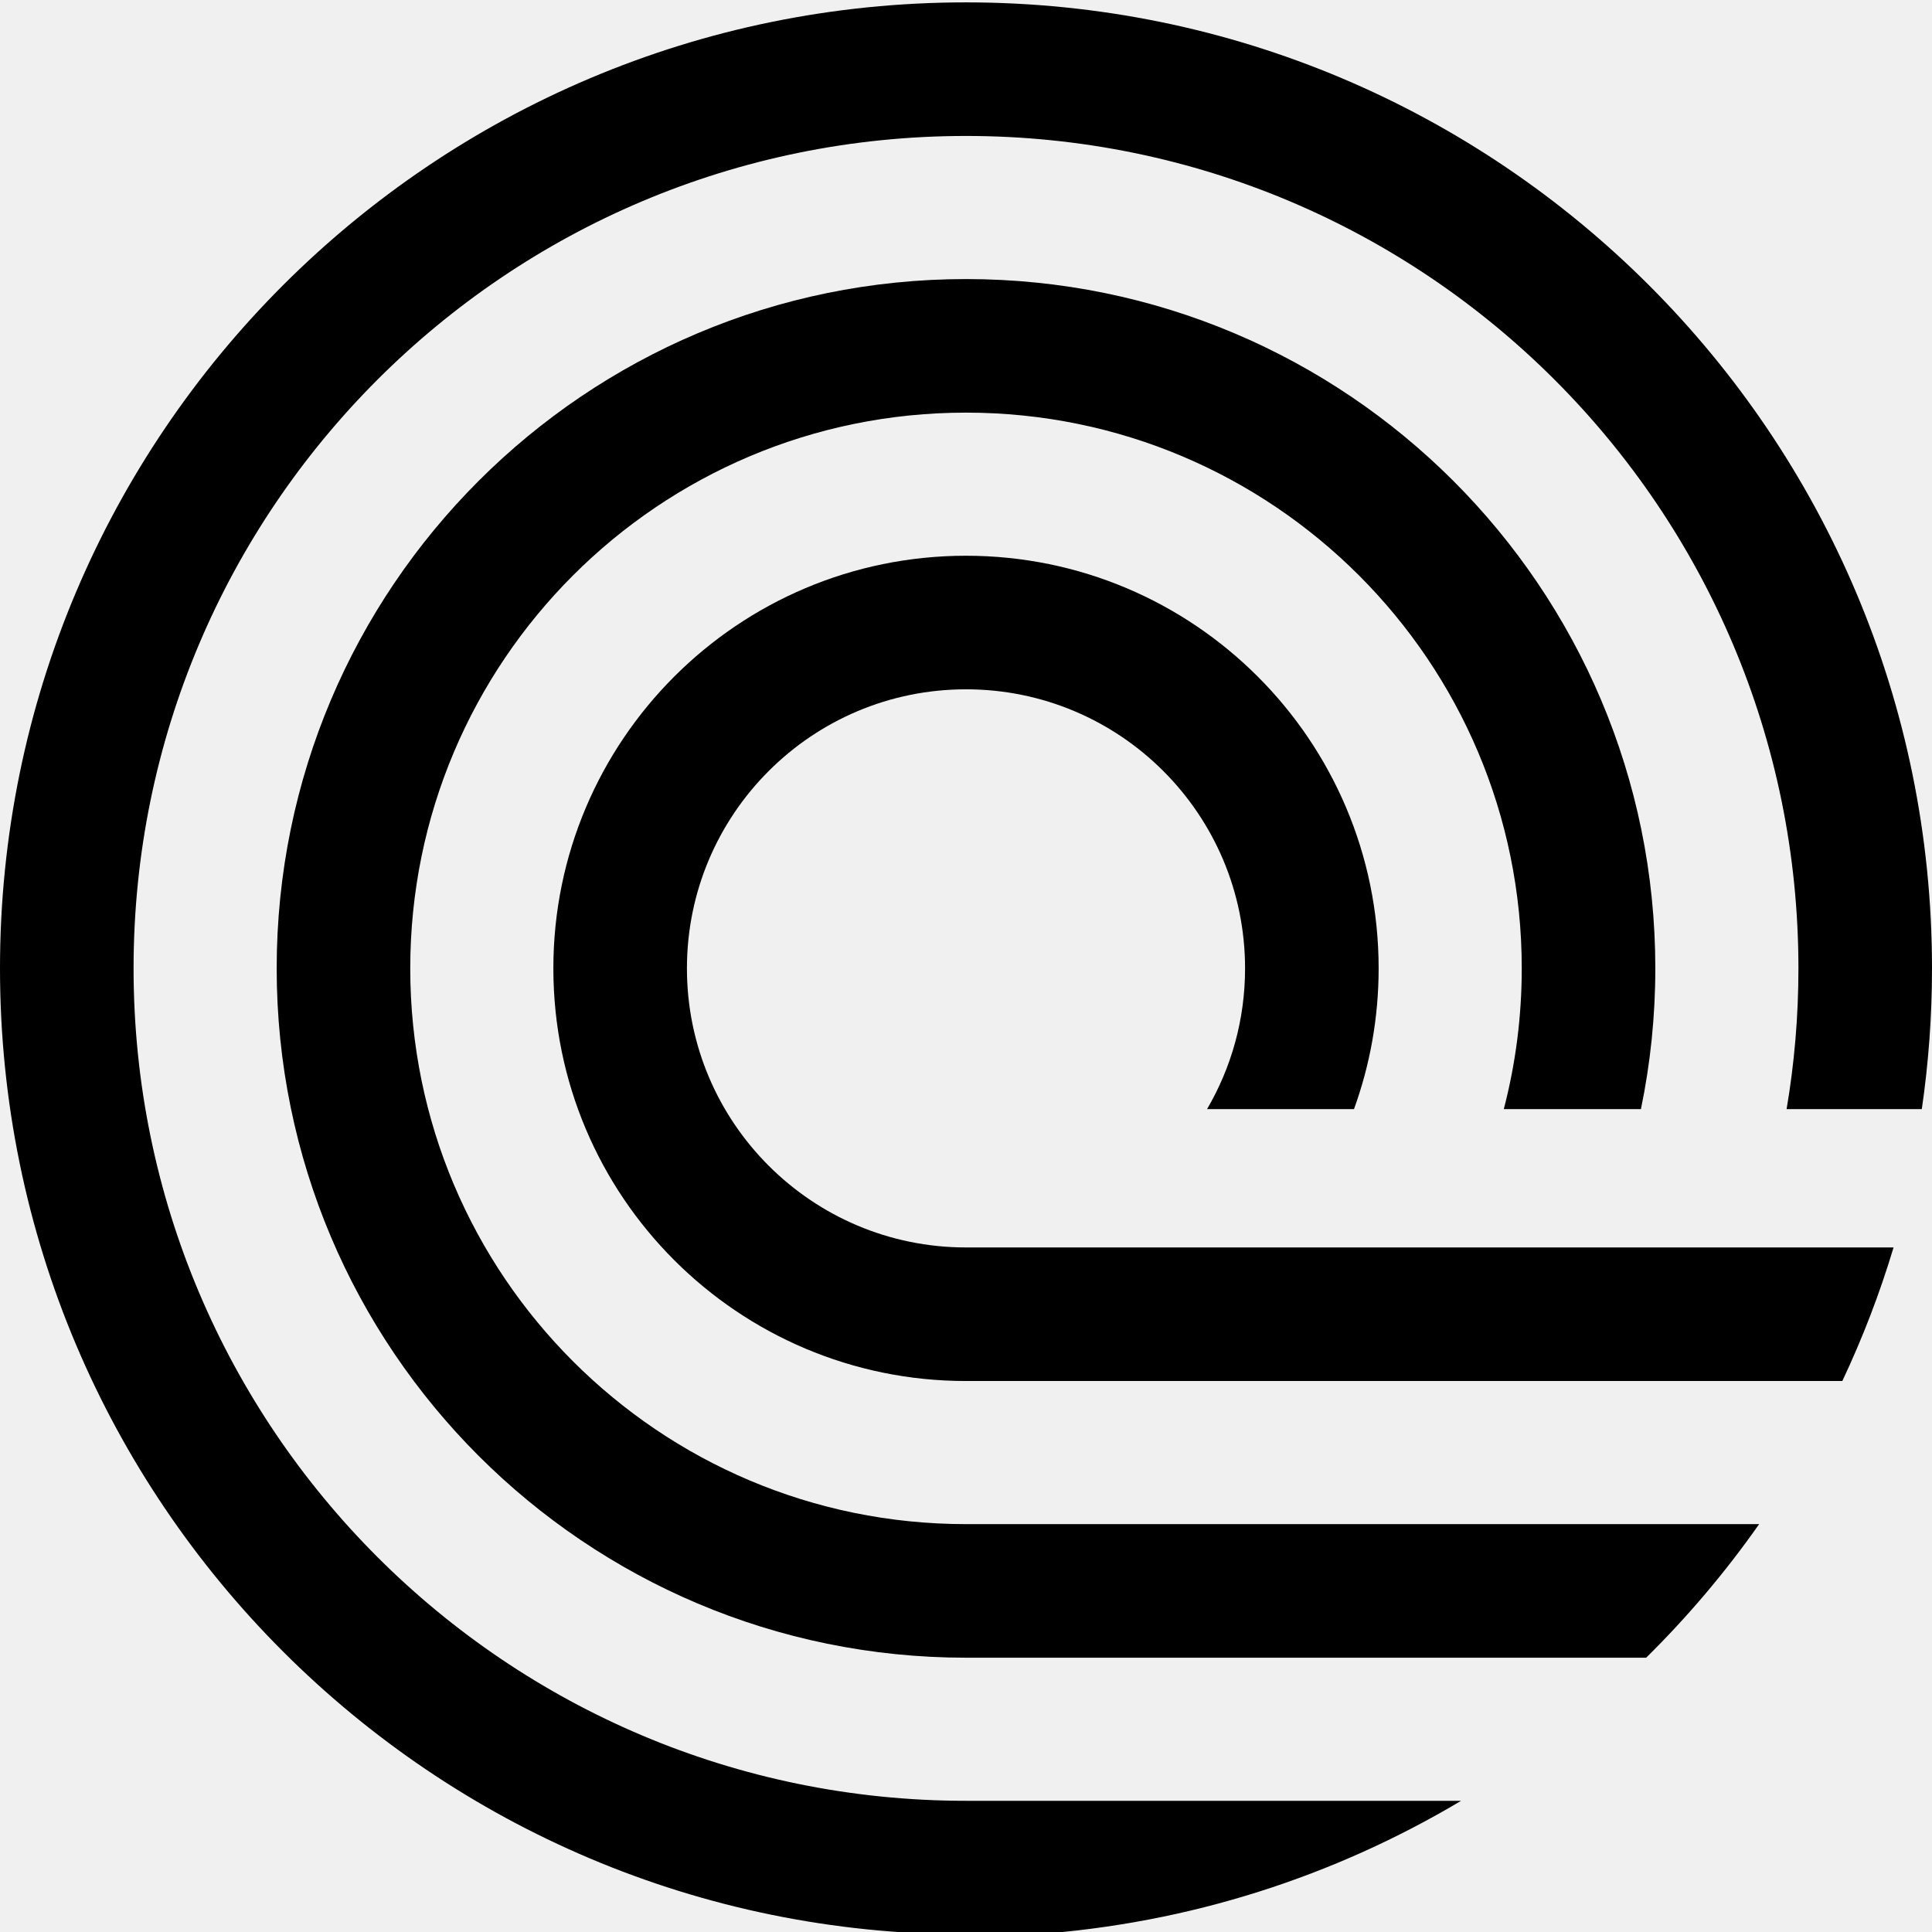
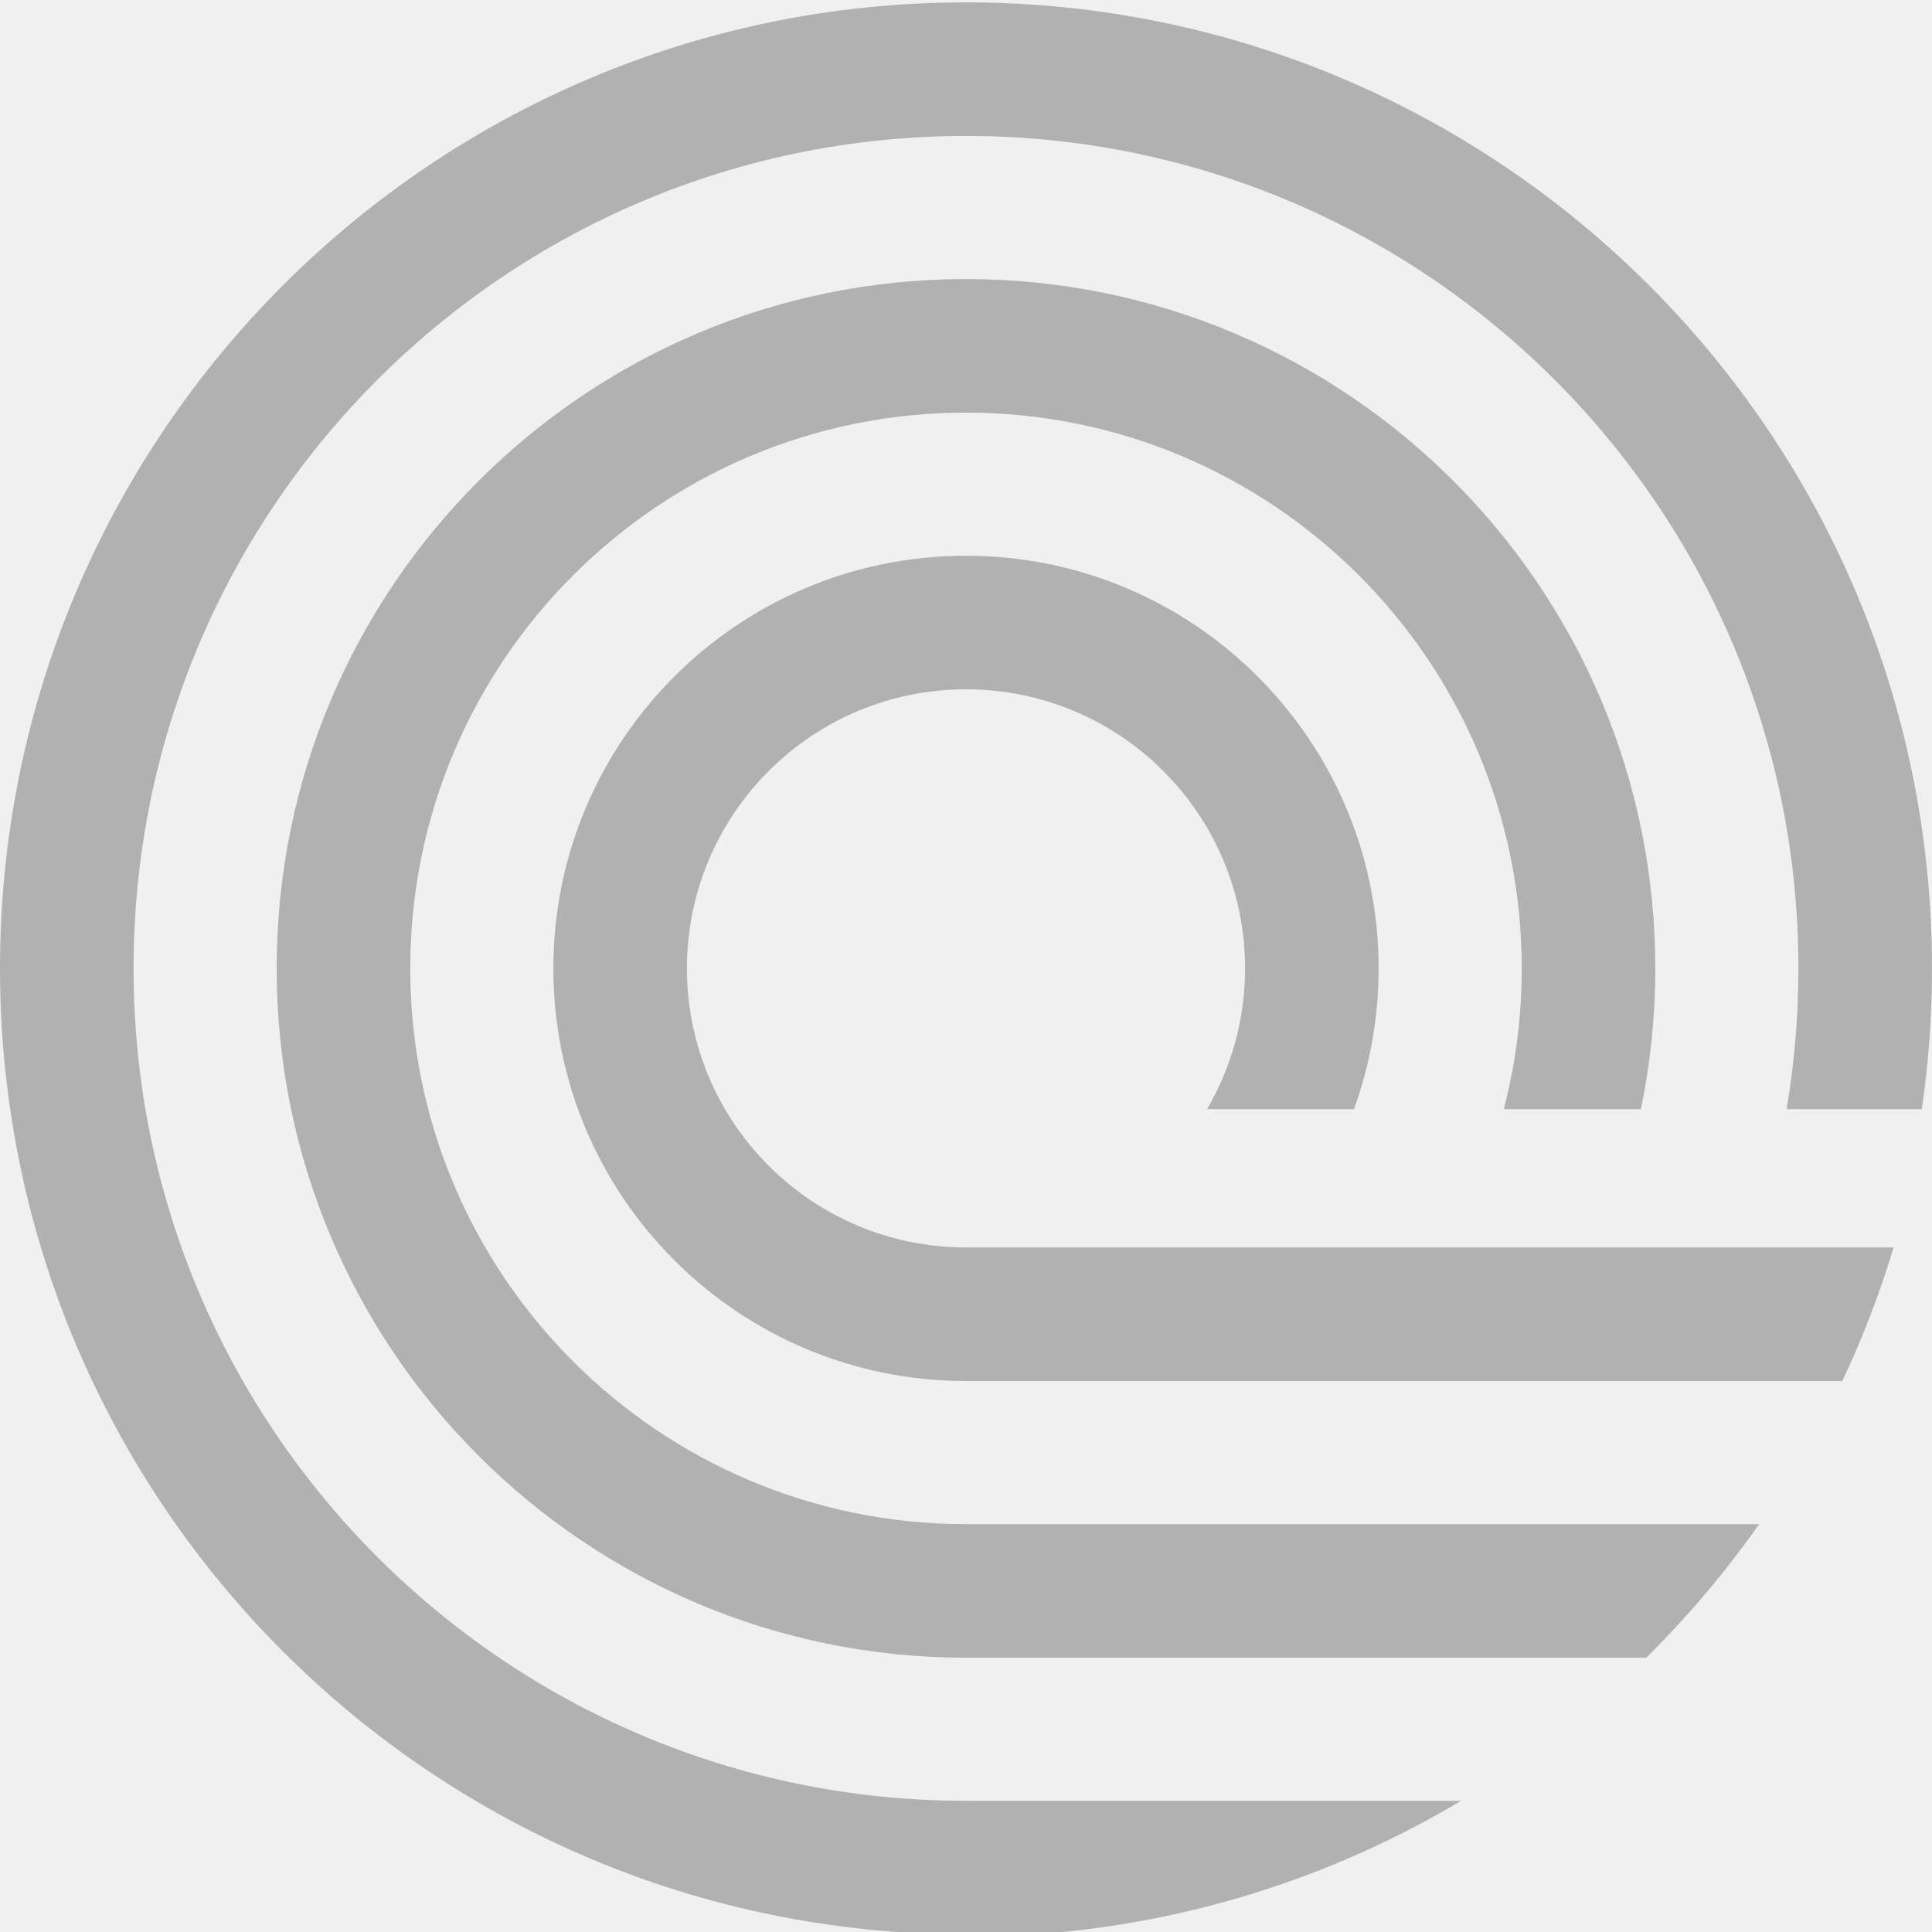
<svg xmlns="http://www.w3.org/2000/svg" width="480" height="480" viewBox="0 0 480 480" fill="none">
-   <path d="M257.019 480.591H240C107.452 480.591 0 373.14 0 240.591C0 108.043 107.452 0.591 240 0.591C372.548 0.591 480 108.043 480 240.591C480 252.46 479.137 264.134 477.469 275.554H443.875C445.807 264.198 446.815 252.518 446.815 240.591C446.815 126.371 354.221 33.777 240 33.777C125.779 33.777 33.185 126.371 33.185 240.591C33.185 354.812 125.779 447.406 240 447.406H363.005C331.594 466.129 295.557 477.898 257.019 480.591Z" fill="black" />
-   <path d="M408.983 411.851H240C145.416 411.851 68.741 335.175 68.741 240.591C68.741 146.008 145.416 69.332 240 69.332C334.584 69.332 411.259 146.008 411.259 240.591C411.259 252.563 410.028 264.259 407.684 275.554H373.613C376.523 264.4 378.074 252.686 378.074 240.591C378.074 164.335 316.256 102.517 240 102.517C163.744 102.517 101.926 164.335 101.926 240.591C101.926 316.848 163.744 378.665 240 378.665H437.054C428.702 390.563 419.3 401.67 408.983 411.851Z" fill="black" />
-   <path d="M457.72 343.11H240C183.381 343.11 137.481 297.211 137.481 240.591C137.481 183.972 183.381 138.073 240 138.073C296.619 138.073 342.518 183.972 342.518 240.591C342.518 252.859 340.358 264.637 336.397 275.554H299.889C305.894 265.296 309.333 253.363 309.333 240.591C309.333 202.3 278.292 171.258 240 171.258C201.708 171.258 170.667 202.3 170.667 240.591C170.667 278.883 201.708 309.925 240 309.925H470.452C467.014 321.369 462.747 332.454 457.72 343.11Z" fill="black" />
+   <g clip-path="url(#clip0_788_14428)">
+     <path d="M257.019 480.591H240C107.452 480.591 0 373.14 0 240.591C0 108.043 107.452 0.591 240 0.591C372.548 0.591 480 108.043 480 240.591C480 252.46 479.137 264.134 477.469 275.554H443.875C445.807 264.198 446.815 252.518 446.815 240.591C446.815 126.371 354.221 33.776 240 33.776C125.779 33.776 33.185 126.371 33.185 240.591C33.185 354.812 125.779 447.406 240 447.406H363.005C331.594 466.129 295.557 477.898 257.019 480.591Z" fill="#B1B1B1" />
+     <path d="M408.983 411.851H240C145.416 411.851 68.74 335.175 68.74 240.591C68.74 146.008 145.416 69.332 240 69.332C334.584 69.332 411.259 146.008 411.259 240.591C411.259 252.563 410.028 264.259 407.684 275.554H373.613C376.523 264.4 378.074 252.686 378.074 240.591C378.074 164.335 316.256 102.517 240 102.517C163.744 102.517 101.926 164.335 101.926 240.591C101.926 316.848 163.744 378.665 240 378.665H437.054C428.702 390.563 419.3 401.67 408.983 411.851Z" fill="#B1B1B1" />
+     <path d="M457.719 343.11H239.999C183.38 343.11 137.48 297.211 137.48 240.591C137.48 183.972 183.38 138.073 239.999 138.073C296.618 138.073 342.517 183.972 342.517 240.591C342.517 252.859 340.357 264.637 336.396 275.554H299.888C305.893 265.296 309.332 253.363 309.332 240.591C309.332 202.3 278.291 171.258 239.999 171.258C201.707 171.258 170.666 202.3 170.666 240.591C170.666 278.883 201.707 309.925 239.999 309.925H470.451C467.013 321.369 462.746 332.454 457.719 343.11Z" fill="#B1B1B1" />
+   </g>
+   <defs>
+     <clipPath id="clip0_788_14428">
+       <rect width="480" height="480" fill="white" />
+     </clipPath>
+   </defs>
</svg>
